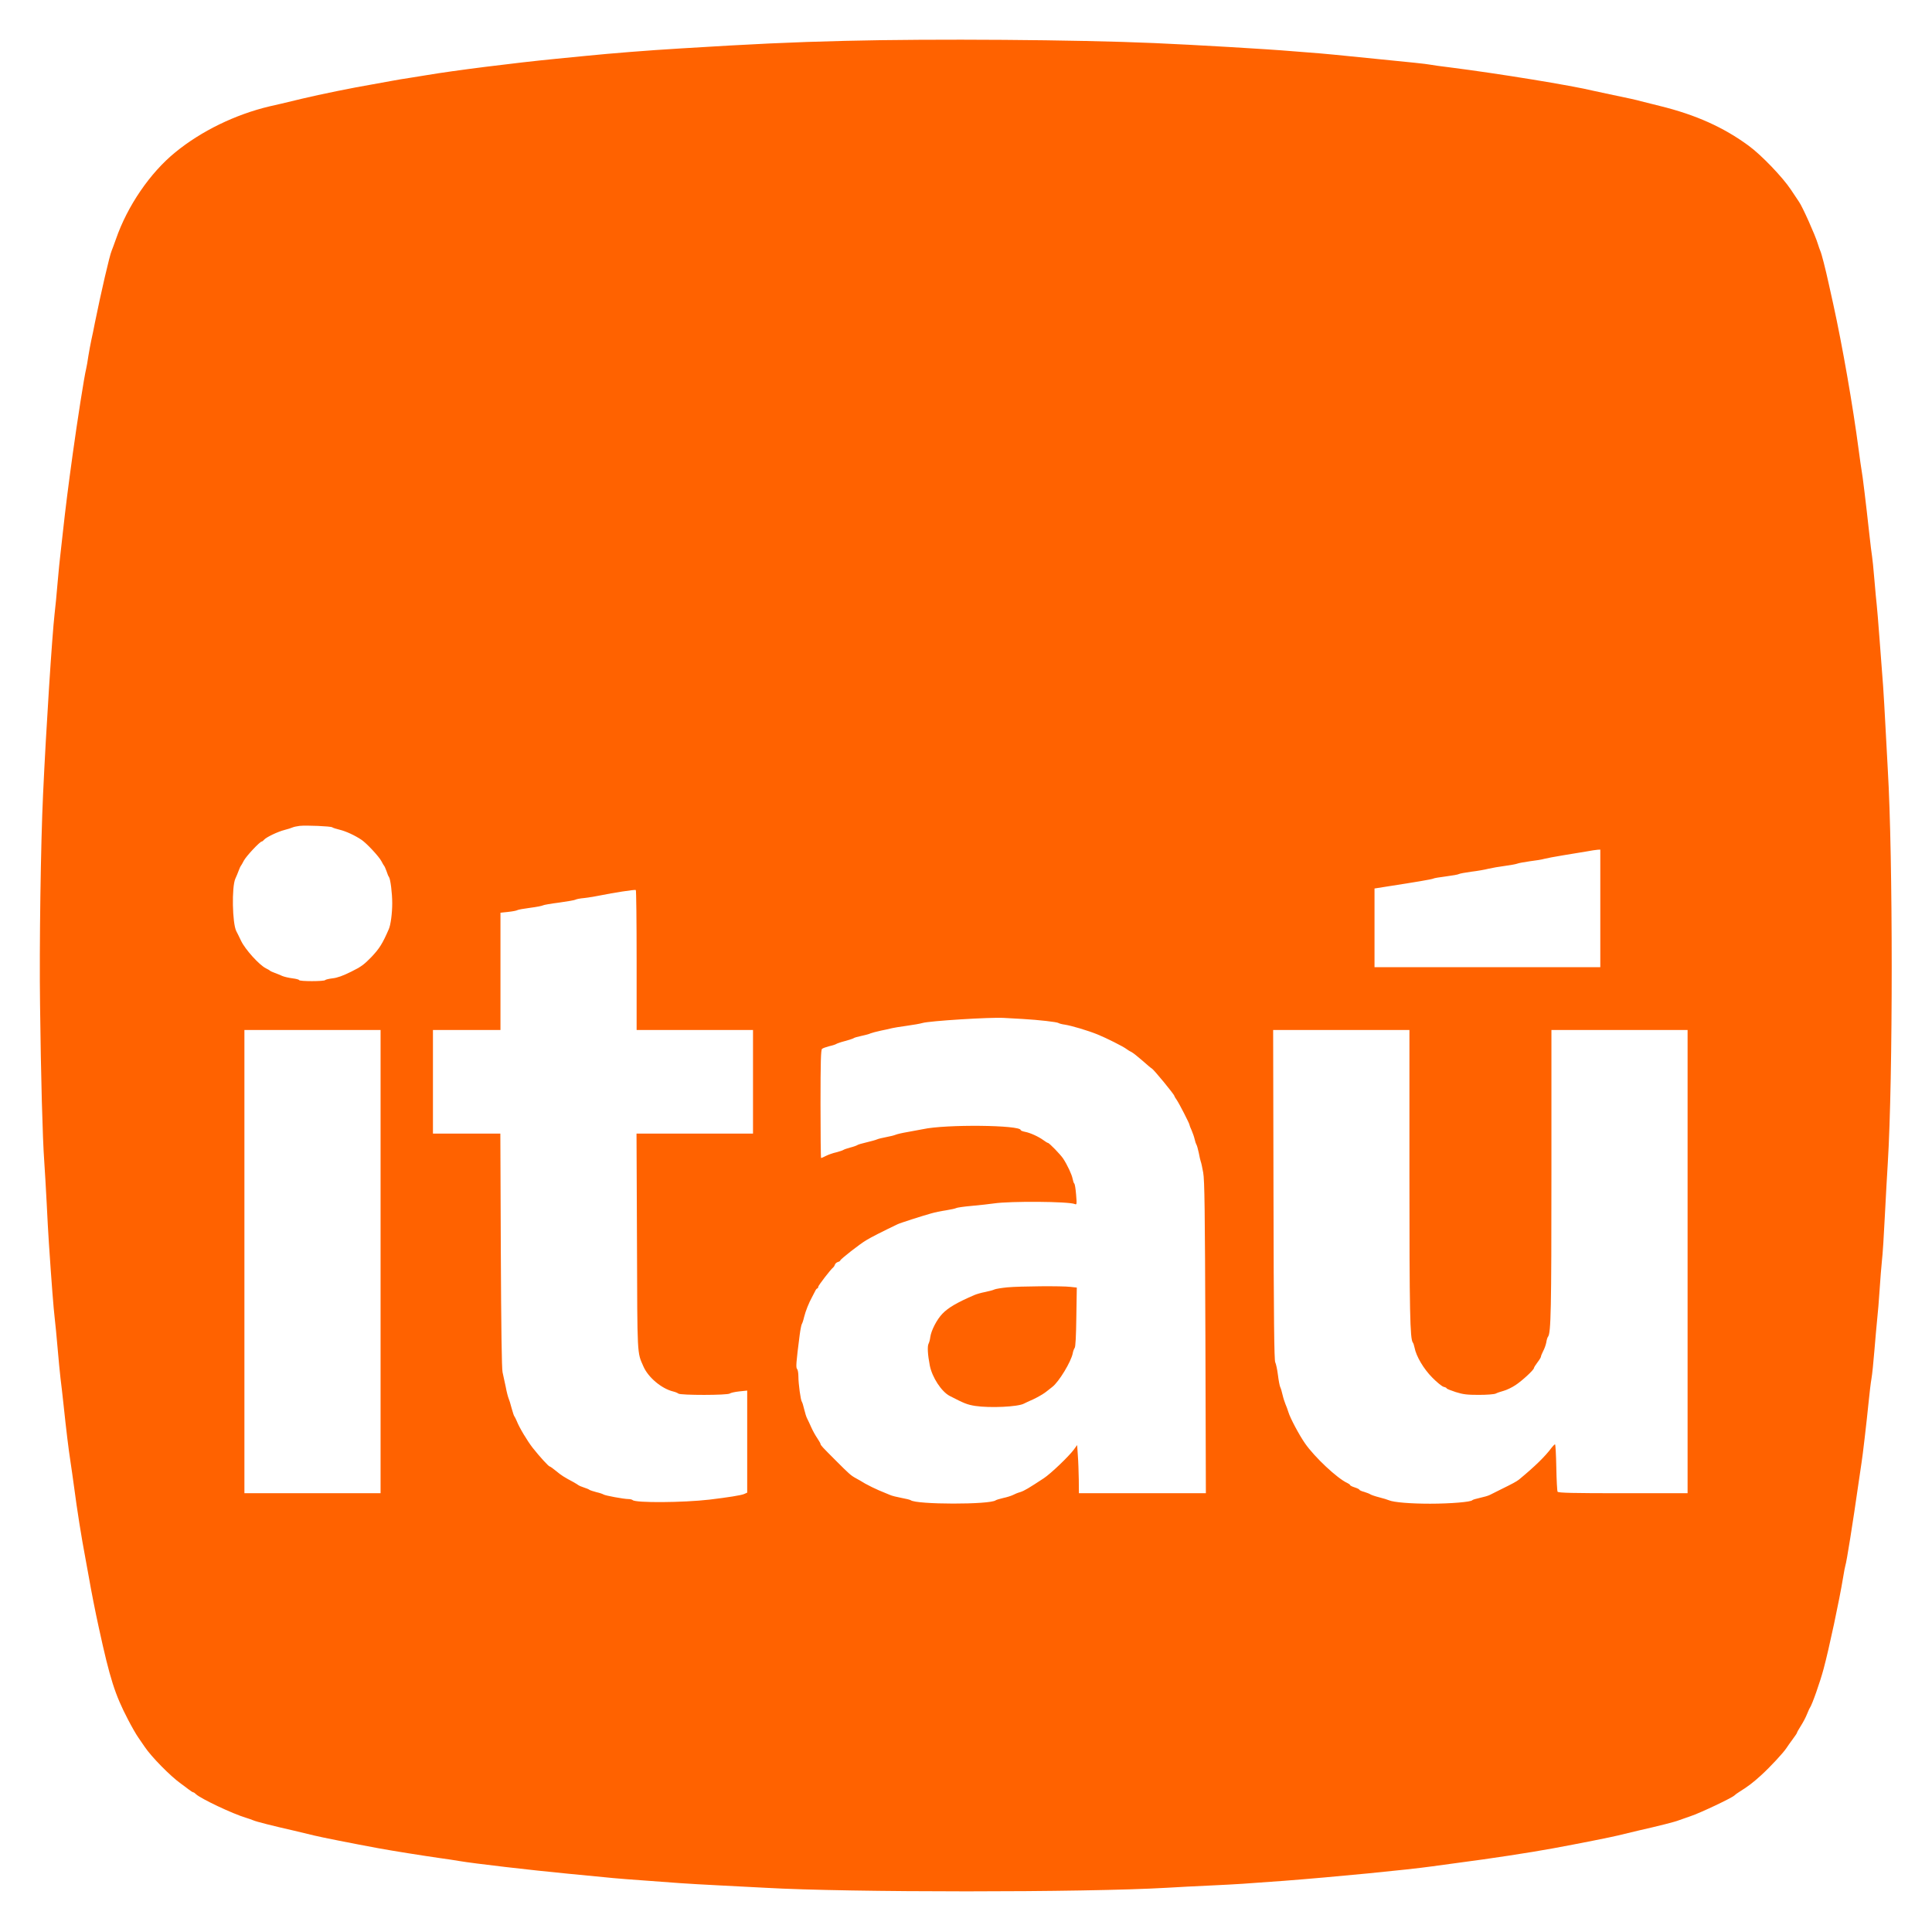
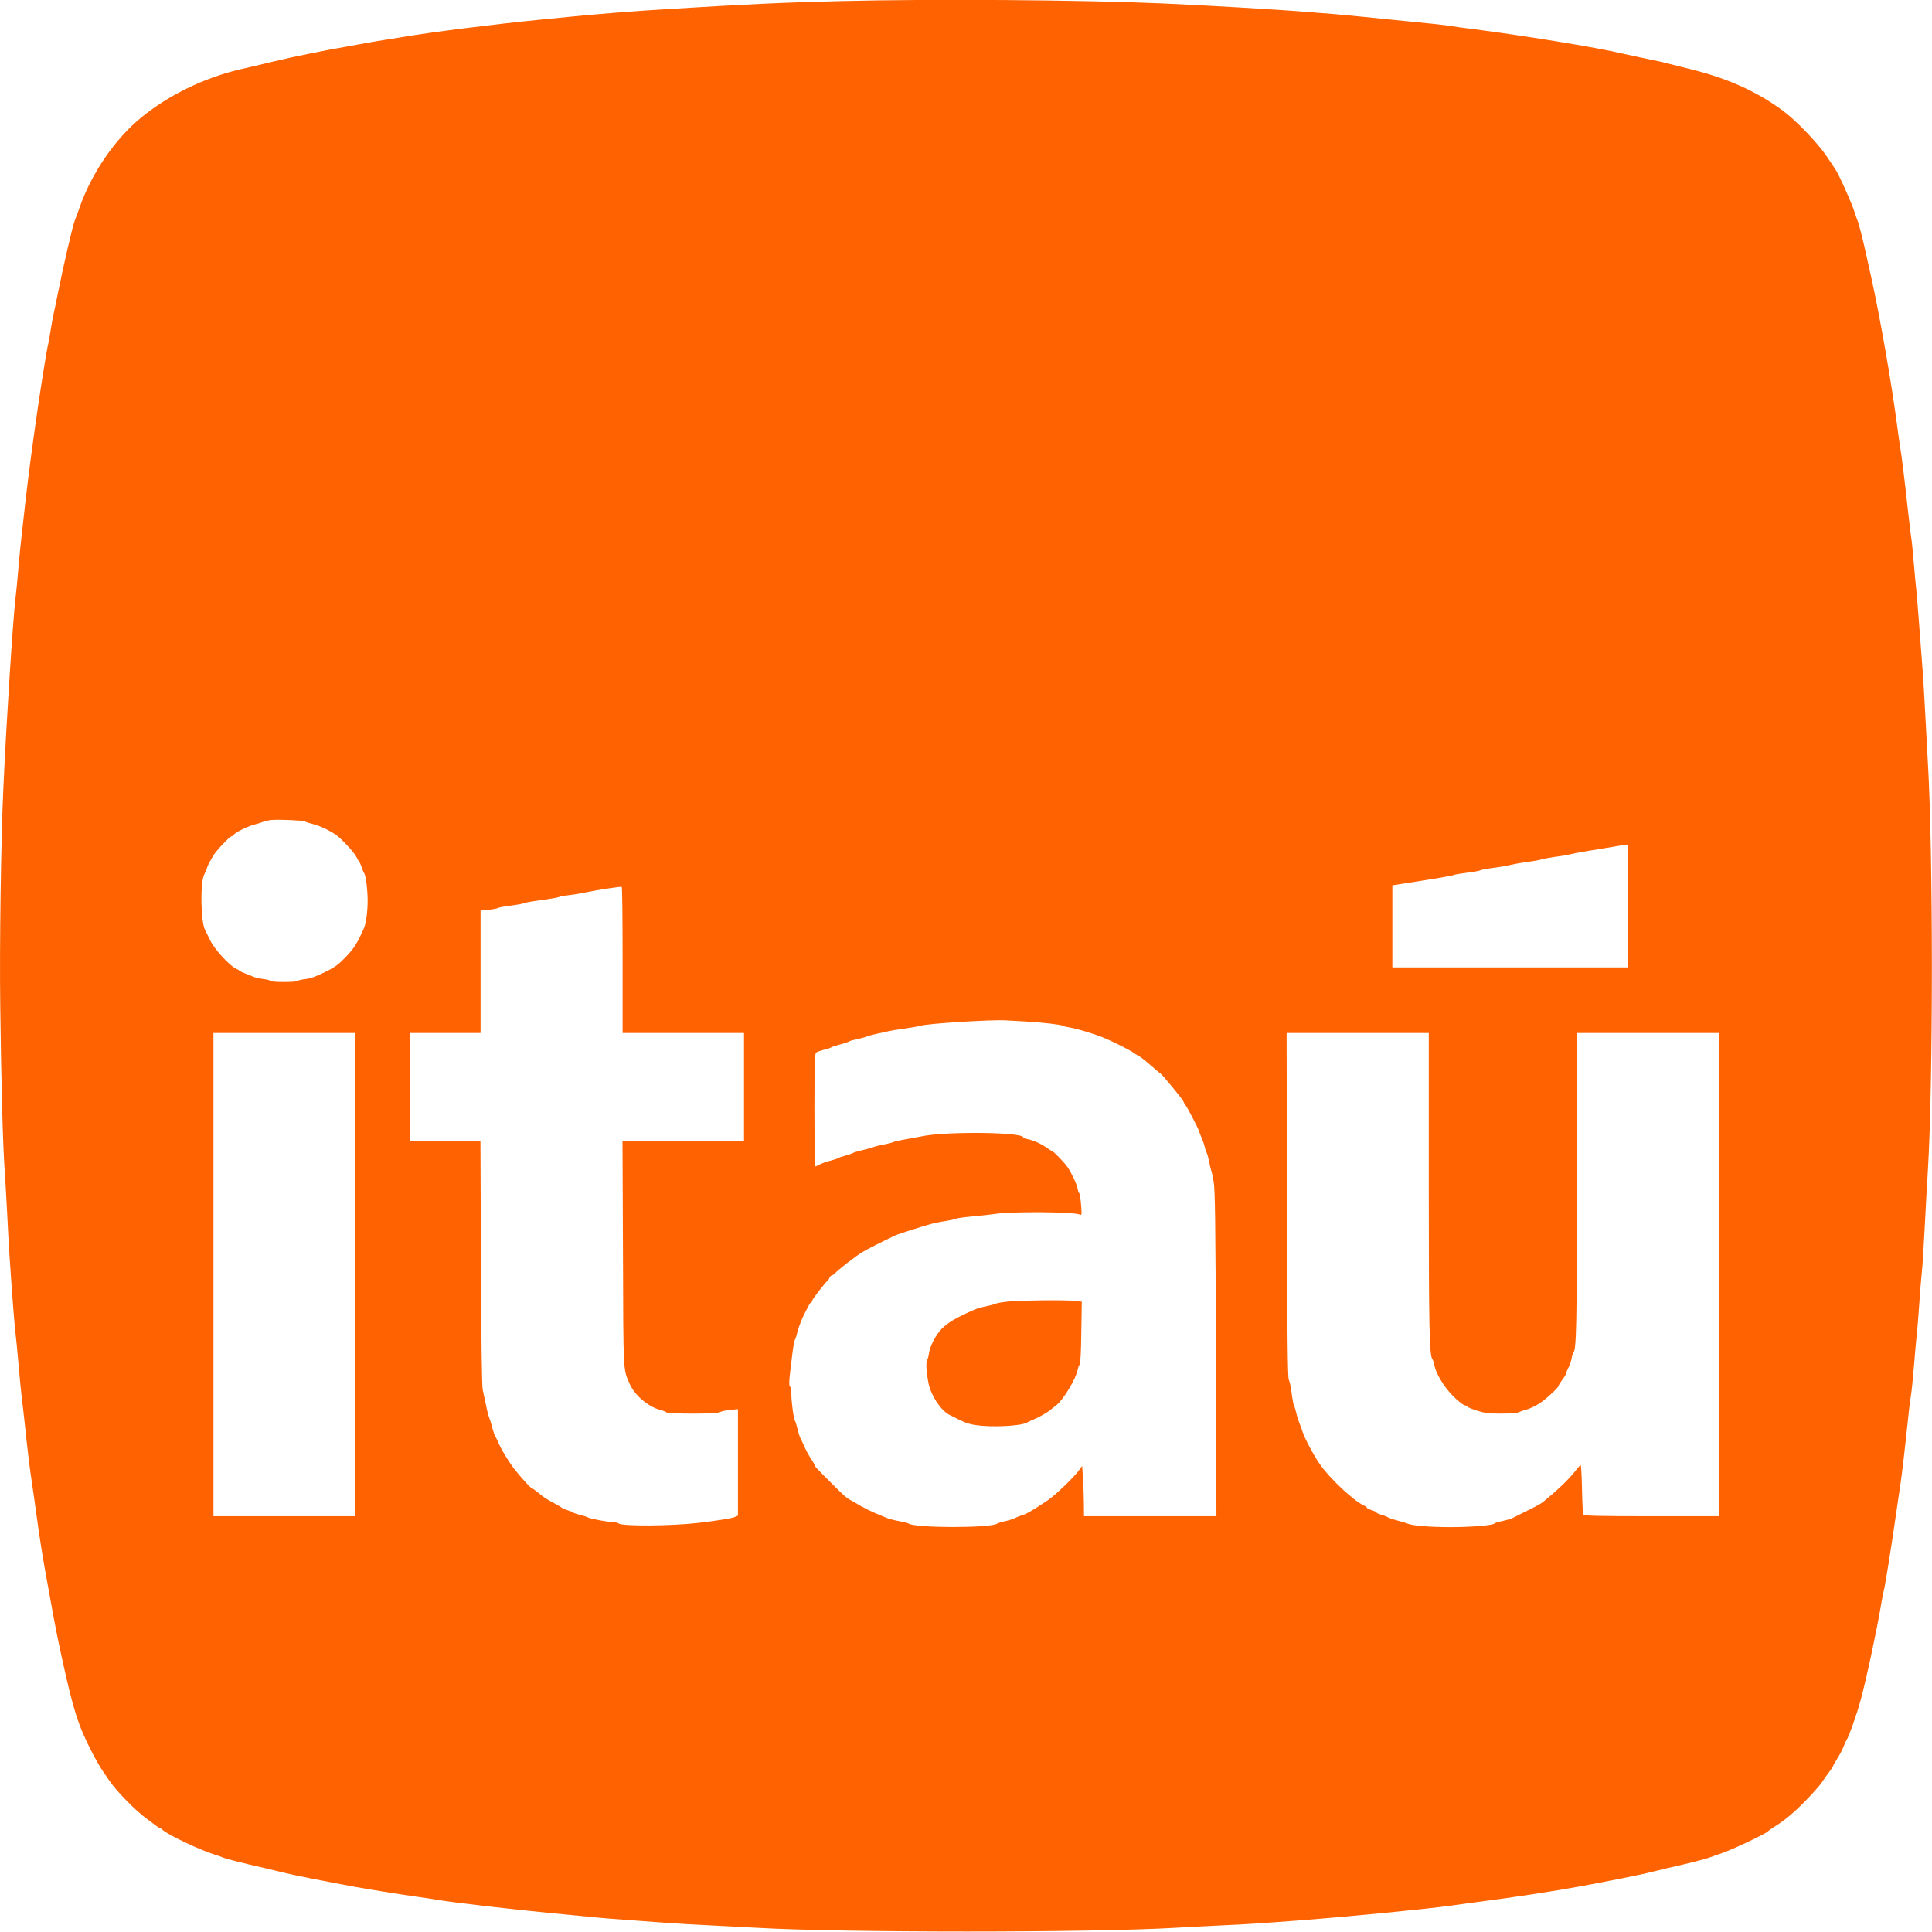
- <svg xmlns="http://www.w3.org/2000/svg" width="500" height="500" viewBox="0 0 500 500">
+ <svg xmlns="http://www.w3.org/2000/svg" width="479.3" height="479.2" viewBox="10.3 10.3 479.3 479.2">
  <path d="M218.676 10.574c-13.797.328-23.918.813-42.473 1.957-8.582.512-17.95 1.266-24.547 1.926-1.656.18-5.12.512-7.68.754-10.753 1.055-26.718 3.07-33.433 4.215-1.418.242-3.496.574-4.668.754-1.145.152-3.195.511-4.52.754-1.324.242-3.554.664-4.968.902-4.973.844-13.434 2.562-18.223 3.707-1.328.332-3.707.902-5.273 1.266-1.567.359-2.98.691-3.16.722-8.829 2.106-17.594 6.356-24.34 11.867C38.824 44.73 32.953 53.344 30 61.898c-.48 1.325-.965 2.68-1.113 3.012-.512 1.145-2.742 10.781-4.34 18.676-.238 1.324-.66 3.281-.902 4.367-.243 1.082-.57 2.98-.782 4.215-.183 1.234-.422 2.742-.574 3.312-.453 1.72-2.289 13.465-3.465 21.989-1.144 8.254-1.898 14.25-2.558 20.332-.332 2.98-.664 5.902-.723 6.476-.09.57-.363 3.493-.633 6.477-.242 2.98-.601 6.625-.785 8.133-.633 5.539-2.2 29.668-2.98 46.687-.602 12.617-.993 39.637-.782 54.367.211 18.372.66 34.79 1.082 40.512.153 2.317.453 7.2.633 10.844.18 3.644.422 8.312.574 10.39.692 10.422 1.235 17.258 1.504 19.426.153 1.328.512 4.852.754 7.801.242 2.953.602 6.477.754 7.832.18 1.356.512 4.277.75 6.508.754 7.137 1.328 11.805 1.809 14.91.242 1.656.664 4.488.902 6.324.875 6.625 1.898 13.07 3.012 18.977.242 1.324.633 3.555.906 4.969.512 3.011 1.687 9.007 2.531 12.8 2.89 13.286 4.156 17.258 7.559 23.797.933 1.805 2.137 3.914 2.68 4.668.511.754 1.265 1.836 1.656 2.41 1.718 2.559 6.629 7.559 9.34 9.489.449.328 1.324.96 1.894 1.414.606.48 1.176.843 1.328.843.121 0 .422.211.66.454 1.176 1.144 9.461 5.09 13.012 6.144.664.211 1.477.48 1.809.633.785.36 5.21 1.473 10.543 2.68 2.32.543 4.699 1.113 5.27 1.265 1.386.36 10.12 2.106 16.718 3.313 3.793.691 11.176 1.867 15.812 2.531 1.747.238 3.977.57 4.97.75 3.644.633 18.706 2.383 28.163 3.285 3.403.332 7.59.723 9.336.902 2.832.301 5.723.543 19.578 1.536 2.078.152 6.809.422 10.543.605 3.735.18 8.946.45 11.598.602 21.445 1.234 82.77 1.234 103.914 0 2.652-.18 7.863-.422 11.598-.602 6.414-.3 8.765-.453 18.824-1.207 12.89-.992 31.84-2.832 38.254-3.734 1.836-.27 5-.692 7.078-.965 7.68-.992 18.223-2.59 24.246-3.703 6.598-1.207 15.332-2.953 16.719-3.313.57-.152 2.949-.722 5.27-1.265 5.21-1.176 9.73-2.32 10.542-2.68a174.8 174.8 0 0 1 3.012-1.055c2.469-.812 10.664-4.699 11.355-5.363.211-.211.813-.66 1.325-.965 2.351-1.473 3.433-2.316 5.574-4.246 2.41-2.2 5.754-5.812 6.566-7.047.27-.422.993-1.445 1.594-2.258.633-.843 1.145-1.597 1.145-1.718 0-.122.484-.965 1.054-1.868.575-.902 1.266-2.23 1.54-2.953.3-.691.6-1.445.722-1.593.57-.754 2.68-6.75 3.582-10.153 1.418-5.27 4.066-17.71 5.031-23.586.242-1.504.512-2.918.602-3.16.273-.664 1.93-10.996 3.433-21.535.332-2.32.664-4.64.754-5.121.243-1.387 1.325-10.633 1.809-15.512.238-2.41.57-5.183.75-6.176.184-.996.512-4.246.754-7.23.242-2.98.574-6.656.723-8.133.18-1.504.453-4.937.632-7.68.18-2.742.453-6.113.602-7.53.183-1.415.512-6.626.754-11.595.273-4.972.574-11.086.754-13.554 1.355-21.899 1.355-79.368 0-101.957-.153-2.563-.422-7.59-.602-11.145-.183-3.555-.453-8.254-.605-10.394-.18-2.168-.57-7.5-.903-11.895-.332-4.398-.664-8.527-.754-9.187-.09-.665-.359-3.586-.601-6.477-.242-2.89-.512-5.602-.602-6.023-.09-.422-.422-3.196-.754-6.176-.78-7.2-1.746-15.149-1.957-16.082-.09-.422-.422-2.832-.754-5.305-1.476-11.262-4.214-26.957-6.566-37.648-.332-1.508-.871-3.946-1.203-5.422-.844-3.856-1.84-7.742-2.168-8.434-.152-.332-.422-1.144-.633-1.808-.664-2.227-4.008-9.668-4.851-10.844-.122-.18-1.082-1.594-2.11-3.16-2.137-3.223-7.617-8.946-10.902-11.356-6.504-4.789-13.735-8.043-23.07-10.332a440.932 440.932 0 0 1-4.82-1.207c-1.114-.328-3.345-.812-8.134-1.805a396.317 396.317 0 0 1-4.066-.875c-5.813-1.414-24.73-4.488-37.047-6.054-2.473-.301-4.91-.633-5.422-.75-.906-.184-5.273-.633-14.156-1.508-2.473-.242-5.875-.602-7.531-.754-1.656-.18-4.64-.45-6.625-.633-1.989-.148-5.242-.422-7.23-.57-6.747-.574-25.481-1.656-35.844-2.11-20.032-.874-57.02-1.144-79.97-.57ZM85.965 214.098c.18.148 1.055.422 1.926.632 1.629.391 3.918 1.446 5.632 2.59 1.356.903 4.551 4.336 5.18 5.543.305.602.633 1.145.723 1.235.094.09.363.691.605 1.355.211.66.48 1.356.633 1.504.39.574.844 4.156.844 6.809 0 2.59-.395 5.632-.906 6.746-1.625 3.734-2.41 4.968-4.457 7.14-1.899 1.957-2.68 2.559-5.27 3.825-2.11 1.054-3.617 1.597-4.82 1.714-.965.121-1.809.332-1.899.454-.21.363-6.746.363-6.746 0 0-.122-.754-.333-1.719-.454-.933-.117-2.105-.39-2.617-.601a30.998 30.998 0 0 0-1.988-.813c-.574-.21-1.117-.453-1.207-.543-.09-.12-.543-.39-1.055-.632-1.746-.872-5.36-4.88-6.414-7.079-.574-1.175-1.113-2.32-1.265-2.558-1.024-2.05-1.204-11.387-.243-13.555.274-.574.664-1.535.875-2.11.211-.57.453-1.113.543-1.202.09-.09.45-.696.782-1.356.574-1.117 4.156-4.972 4.668-4.972.12 0 .394-.211.605-.48.57-.634 3.492-2.048 5.27-2.5.843-.212 1.777-.513 2.109-.665.332-.148 1.144-.3 1.805-.39 1.777-.18 8.015.09 8.406.363Zm328.191 20.992v15.21h-58.433v-20.359l3.254-.515c7.199-1.113 11.687-1.867 11.957-2.047.18-.121 1.656-.36 3.312-.57 1.656-.211 3.164-.485 3.313-.606.183-.117 1.597-.39 3.164-.601 1.566-.18 3.613-.543 4.52-.782.902-.21 2.8-.543 4.214-.722 1.418-.184 2.832-.453 3.164-.575.332-.148 1.836-.421 3.313-.632 1.507-.18 3.191-.45 3.765-.633.57-.149 2.742-.57 4.82-.903 2.079-.332 4.79-.78 6.024-.992 1.234-.242 2.559-.422 2.95-.453l.663-.031Zm-249.398 13.433v18.043h30.12v26.809H164.73l.118 27.922c.093 30.09.03 28.613 1.66 32.316 1.234 2.864 4.726 5.785 7.738 6.508.512.121 1.086.36 1.328.543.57.45 12.77.45 13.313-.031.238-.18 1.324-.422 2.468-.543l2.02-.211v26.418l-.816.36c-.75.331-4.215.874-8.973 1.445-6.777.785-19.129.875-19.852.12-.18-.148-.66-.269-1.113-.269-1.176 0-6.055-.906-6.418-1.176-.18-.12-.992-.422-1.836-.601-.812-.211-1.625-.485-1.808-.602-.149-.152-.84-.422-1.504-.633-.664-.21-1.266-.484-1.356-.574-.09-.09-.633-.422-1.207-.754-2.5-1.324-3.25-1.804-4.578-2.922-.781-.632-1.504-1.171-1.656-1.171-.301-.032-2.59-2.532-4.395-4.82-1.386-1.778-3.437-5.18-4.129-6.93-.242-.57-.511-1.114-.601-1.204-.121-.09-.422-1.023-.723-2.109-.273-1.082-.633-2.227-.785-2.559-.148-.332-.512-1.687-.75-3.011a144.286 144.286 0 0 0-.816-3.766c-.211-.902-.36-11.508-.45-31.566l-.12-30.18h-17.442v-26.809h17.473v-30.363l2.046-.21c1.114-.118 2.168-.329 2.32-.45.18-.121 1.657-.39 3.313-.602 1.656-.21 3.164-.515 3.313-.632.18-.121 2.078-.454 4.218-.723 2.168-.305 4.067-.633 4.215-.754.18-.121 1.176-.332 2.258-.422a49.719 49.719 0 0 0 4.219-.691c3.223-.664 8.855-1.54 9.125-1.387.121.059.21 8.254.21 18.191Zm99.851 15.18c4.215.242 8.977.785 9.336 1.055.18.12.903.332 1.657.422 1.718.273 5.906 1.507 8.433 2.53 2.11.845 6.809 3.192 7.531 3.798.243.18.782.539 1.204.722.421.211 1.75 1.262 2.921 2.29 1.176 1.054 2.262 1.957 2.41 2.015.454.211 5.813 6.719 5.813 7.078 0 .09.274.575.606 1.024.632.906 3.312 6.117 3.312 6.449 0 .117.242.781.57 1.473.301.695.664 1.75.786 2.32.12.574.332 1.176.449 1.355.12.153.394 1.114.605 2.11.18.992.422 2.02.512 2.258.121.242.39 1.535.633 2.863.36 1.988.449 9.488.57 42.68l.121 40.3h-32.86l-.03-3.554c-.032-1.926-.122-4.727-.243-6.204l-.18-2.71-.874 1.203c-1.383 1.84-5.934 6.175-7.739 7.379-3.949 2.593-5 3.222-6.086 3.586-.664.18-1.535.543-1.957.78-.453.212-1.566.575-2.472.755-.903.21-1.805.484-1.957.601-1.535 1.145-20.512 1.117-21.989-.027-.148-.121-1.234-.39-2.41-.602-1.144-.21-2.5-.543-3.011-.785-.48-.21-1.778-.754-2.829-1.176a42.42 42.42 0 0 1-3.554-1.746 49.866 49.866 0 0 0-2.442-1.414c-1.265-.695-1.687-1.086-5.12-4.52-3.524-3.523-3.977-4.003-3.977-4.335 0-.121-.391-.785-.84-1.477-.485-.691-1.176-1.957-1.54-2.773-.359-.84-.843-1.836-1.054-2.258-.238-.422-.57-1.504-.781-2.41-.211-.903-.48-1.805-.602-1.957-.332-.422-.906-4.7-.906-6.567 0-.87-.148-1.746-.328-1.925-.363-.364-.274-1.567.66-8.829.18-1.414.453-2.71.574-2.859.121-.18.39-.965.57-1.777.391-1.567 1.208-3.614 2.051-5.153.27-.511.63-1.203.813-1.566.18-.39.422-.691.57-.691.121 0 .211-.18.211-.391 0-.332 3.313-4.64 3.887-5.031.12-.09.332-.39.422-.692.12-.332.48-.632.812-.722.332-.09.602-.274.602-.395 0-.3 5.062-4.277 6.777-5.27 1.234-.753 4.008-2.167 8.043-4.097.574-.3 6.203-2.106 8.676-2.8.902-.27 2.68-.634 3.914-.813 1.234-.211 2.41-.453 2.562-.57.18-.122 1.985-.395 4.067-.575 2.078-.18 4.637-.48 5.722-.633 4.278-.632 19.305-.511 20.903.153.543.238.57.12.36-2.442-.118-1.476-.329-2.742-.45-2.832-.152-.09-.332-.66-.453-1.265-.211-1.114-1.356-3.551-2.438-5.211-.695-1.051-3.617-4.067-3.949-4.067-.117 0-.629-.3-1.144-.691-1.325-.965-3.461-1.926-4.758-2.168-.633-.121-1.145-.332-1.145-.453 0-1.324-19.457-1.535-25.3-.239-.754.149-2.5.48-3.915.723-1.418.238-2.832.57-3.164.723-.332.148-1.414.422-2.41.601-.992.18-2.078.453-2.41.602-.332.152-1.535.484-2.68.754-1.144.27-2.23.57-2.41.722-.18.122-.992.422-1.836.633-.812.211-1.656.512-1.808.633-.18.121-.993.39-1.809.602-.84.18-2.016.601-2.617.902-.633.332-1.207.574-1.297.574-.09 0-.152-6.297-.152-13.976 0-10.875.093-14.036.394-14.278.211-.18 1.055-.48 1.867-.691.844-.18 1.657-.453 1.805-.574.184-.121 1.176-.48 2.262-.754 1.082-.301 2.105-.63 2.258-.75.18-.153 1.113-.395 2.078-.602.996-.21 2.02-.484 2.258-.633.273-.12 1.507-.453 2.742-.722a58.95 58.95 0 0 0 2.863-.633c.328-.094 2.016-.363 3.762-.606 1.75-.238 3.586-.57 4.066-.722 1.75-.54 17.531-1.535 21.086-1.324.992.058 3.164.18 4.82.27ZM98.492 326.508v59.937H63.254V266.566h35.238Zm266.266-22.594c0 35.664.152 42.563.875 43.527.148.149.332.75.453 1.325.422 2.257 2.379 5.543 4.605 7.77 1.176 1.206 2.5 2.26 2.922 2.378.453.094.785.274.785.395 0 .117 1.055.539 2.348.96 1.93.606 2.953.723 5.965.723 2.11 0 3.945-.148 4.367-.328.39-.21 1.324-.512 2.078-.723.754-.21 2.11-.843 3.012-1.449 1.687-1.082 4.82-3.972 4.82-4.457 0-.148.422-.812.903-1.445.511-.664.906-1.324.906-1.504 0-.184.27-.816.57-1.418.332-.602.692-1.625.813-2.258.09-.664.3-1.324.453-1.476.754-.965.875-7.047.875-42.38v-36.988h35.238v119.88H420.06c-13.04 0-16.778-.09-16.957-.391-.122-.18-.27-3.043-.332-6.325-.06-3.253-.211-5.933-.329-5.933-.12 0-.484.36-.843.812-1.688 2.29-4.34 4.88-8.496 8.313-.602.48-1.836 1.144-4.547 2.469-1.235.601-2.59 1.296-3.012 1.507-.422.211-1.566.543-2.563.754-.992.211-1.867.48-1.957.602-.3.45-5.632.902-10.902.902-5.18 0-9.398-.36-10.633-.875-.332-.148-1.476-.511-2.562-.781-1.082-.27-2.078-.633-2.258-.754-.148-.121-.871-.422-1.566-.633-.723-.18-1.293-.449-1.293-.57 0-.121-.543-.39-1.207-.602-.66-.21-1.204-.484-1.204-.605 0-.117-.332-.36-.722-.54-2.59-1.175-8.465-6.687-10.934-10.241-1.508-2.168-3.828-6.508-4.308-8.102-.18-.633-.543-1.566-.754-2.05-.211-.512-.57-1.594-.754-2.41-.18-.84-.45-1.716-.602-2.016-.148-.274-.422-1.688-.601-3.164-.18-1.446-.512-2.922-.692-3.254-.273-.45-.394-11.204-.453-43.313l-.09-42.68h35.27Zm0 0" style="stroke:none;fill-rule:nonzero;fill:#FF6200;fill-opacity:1" />
  <path d="M260.691 333.164c-1.472.149-2.98.39-3.312.54-.332.183-1.414.452-2.41.663-.961.18-2.258.543-2.86.813-4.52 1.957-6.718 3.254-8.222 4.82-1.446 1.508-2.895 4.309-3.133 6.055-.063.601-.274 1.386-.453 1.715-.332.695-.211 2.832.332 5.632.601 3.043 3.012 6.75 5.148 7.864 3.797 1.957 4.52 2.257 6.63 2.59 3.792.57 11.023.242 12.589-.602.27-.152 1.387-.664 2.469-1.145 1.086-.511 2.5-1.328 3.164-1.84.664-.511 1.414-1.113 1.687-1.324 1.715-1.293 4.88-6.535 5.301-8.703.09-.543.332-1.176.512-1.418.21-.27.36-3.043.422-8.012l.12-7.59-1.628-.179c-2.2-.273-13.04-.18-16.356.121Zm0 0" style="stroke:none;fill-rule:nonzero;fill:#FF6200;fill-opacity:1" />
</svg>
